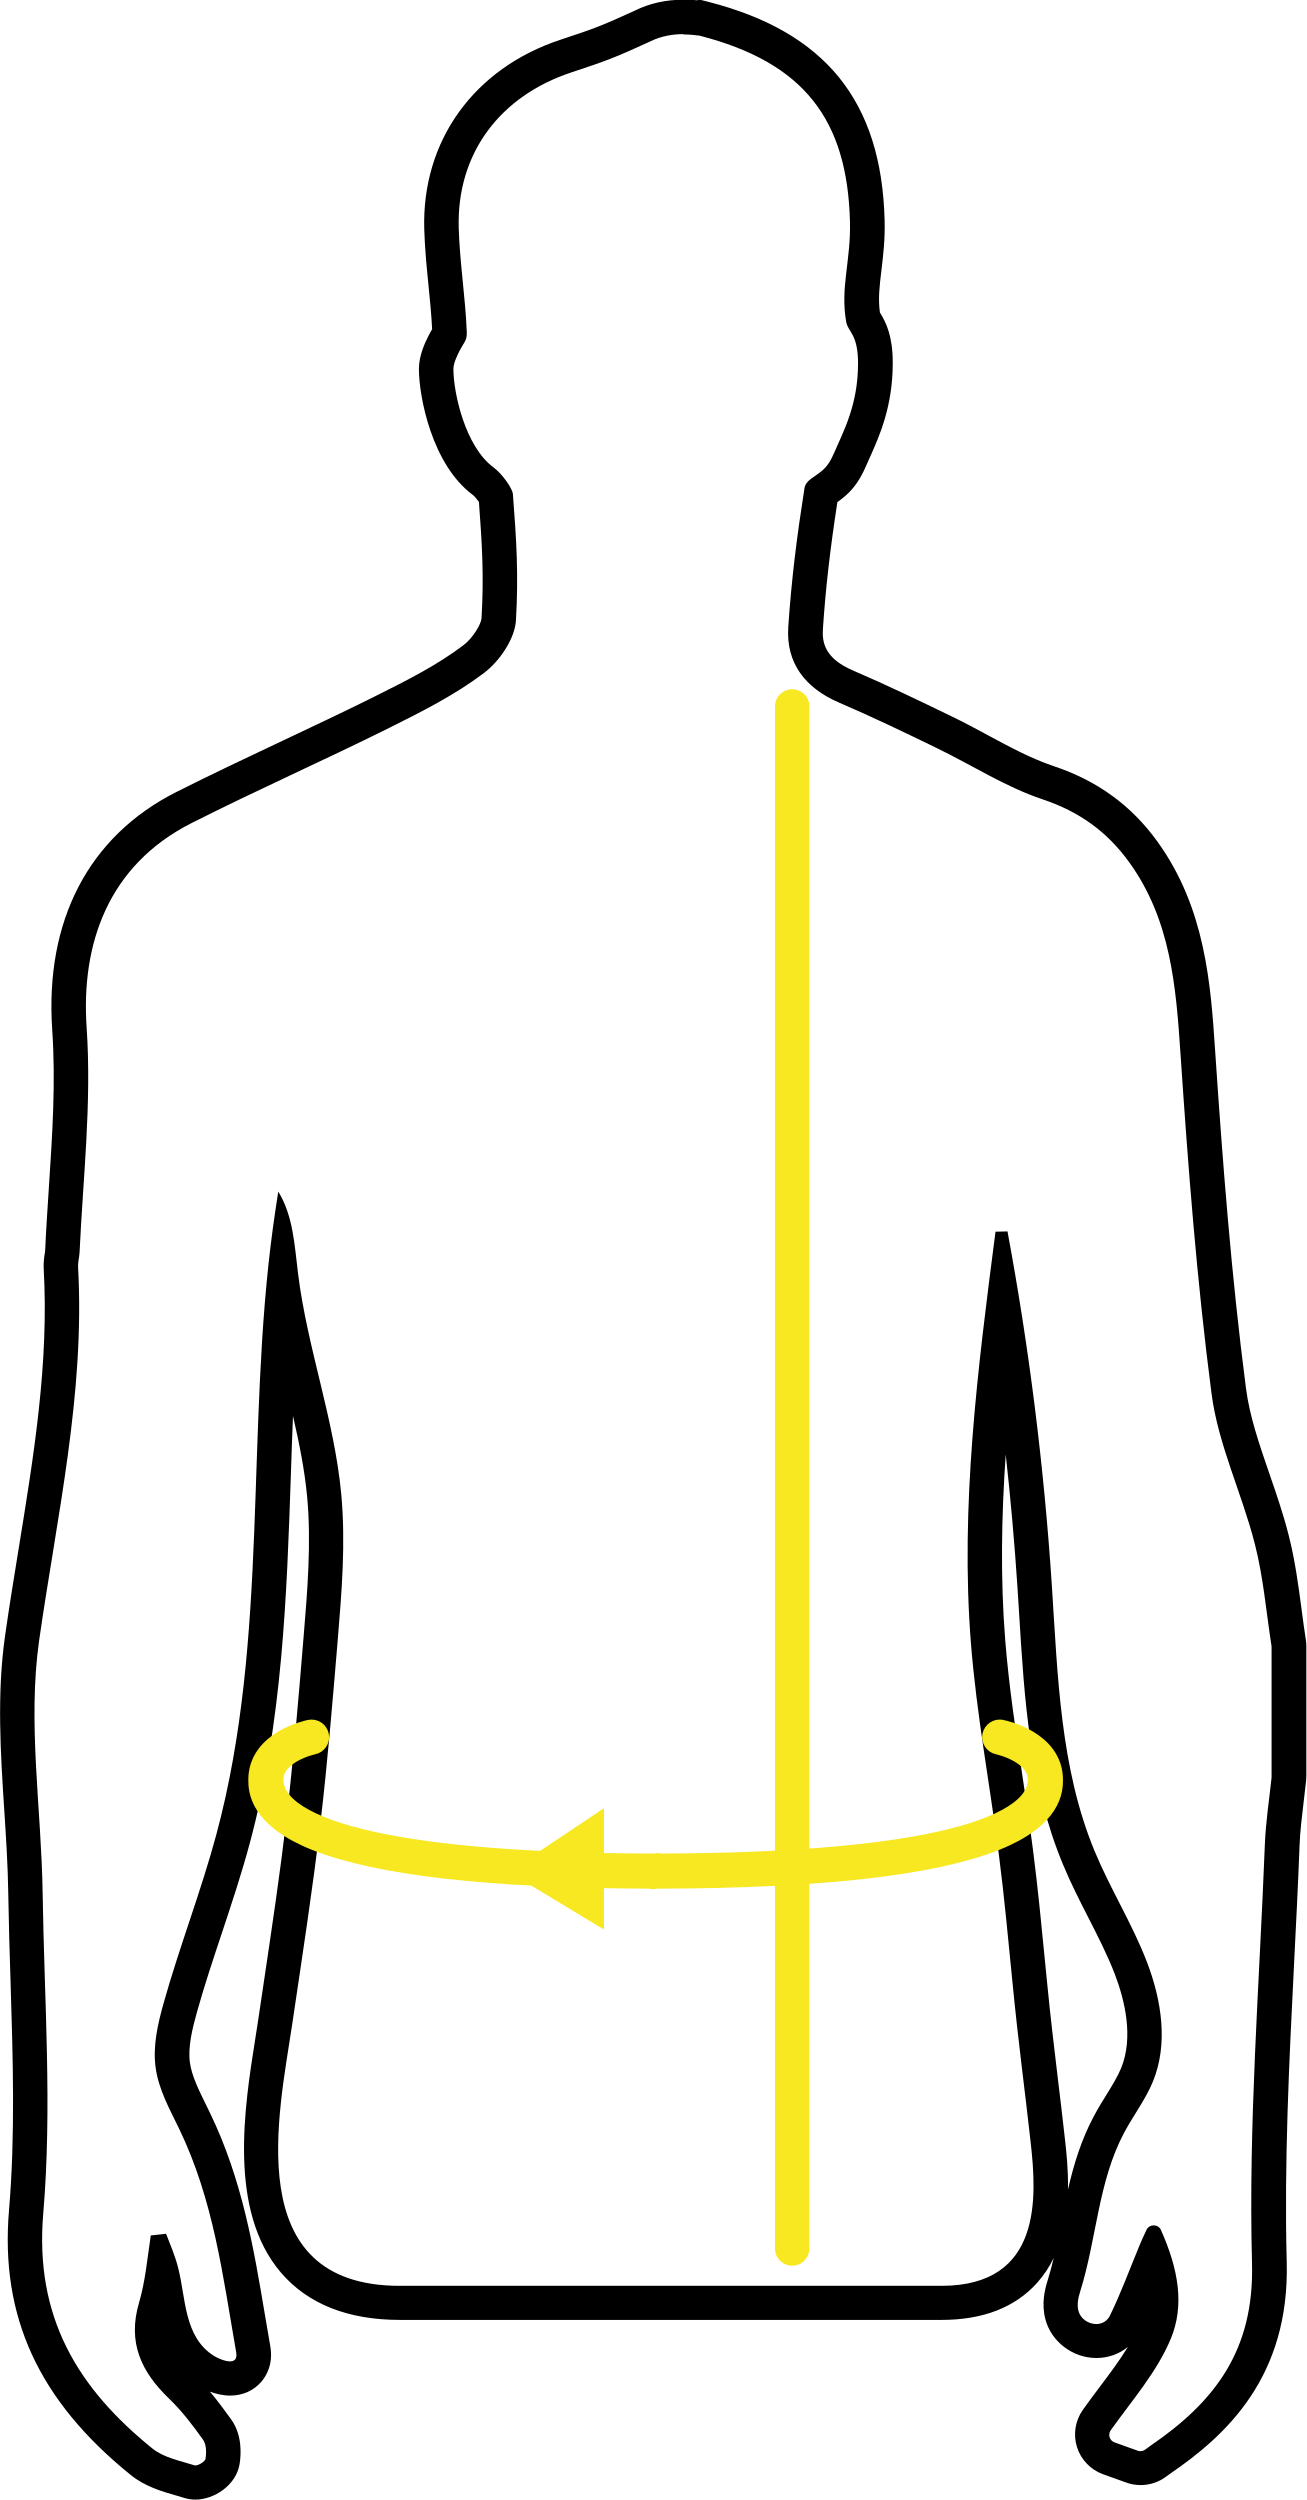
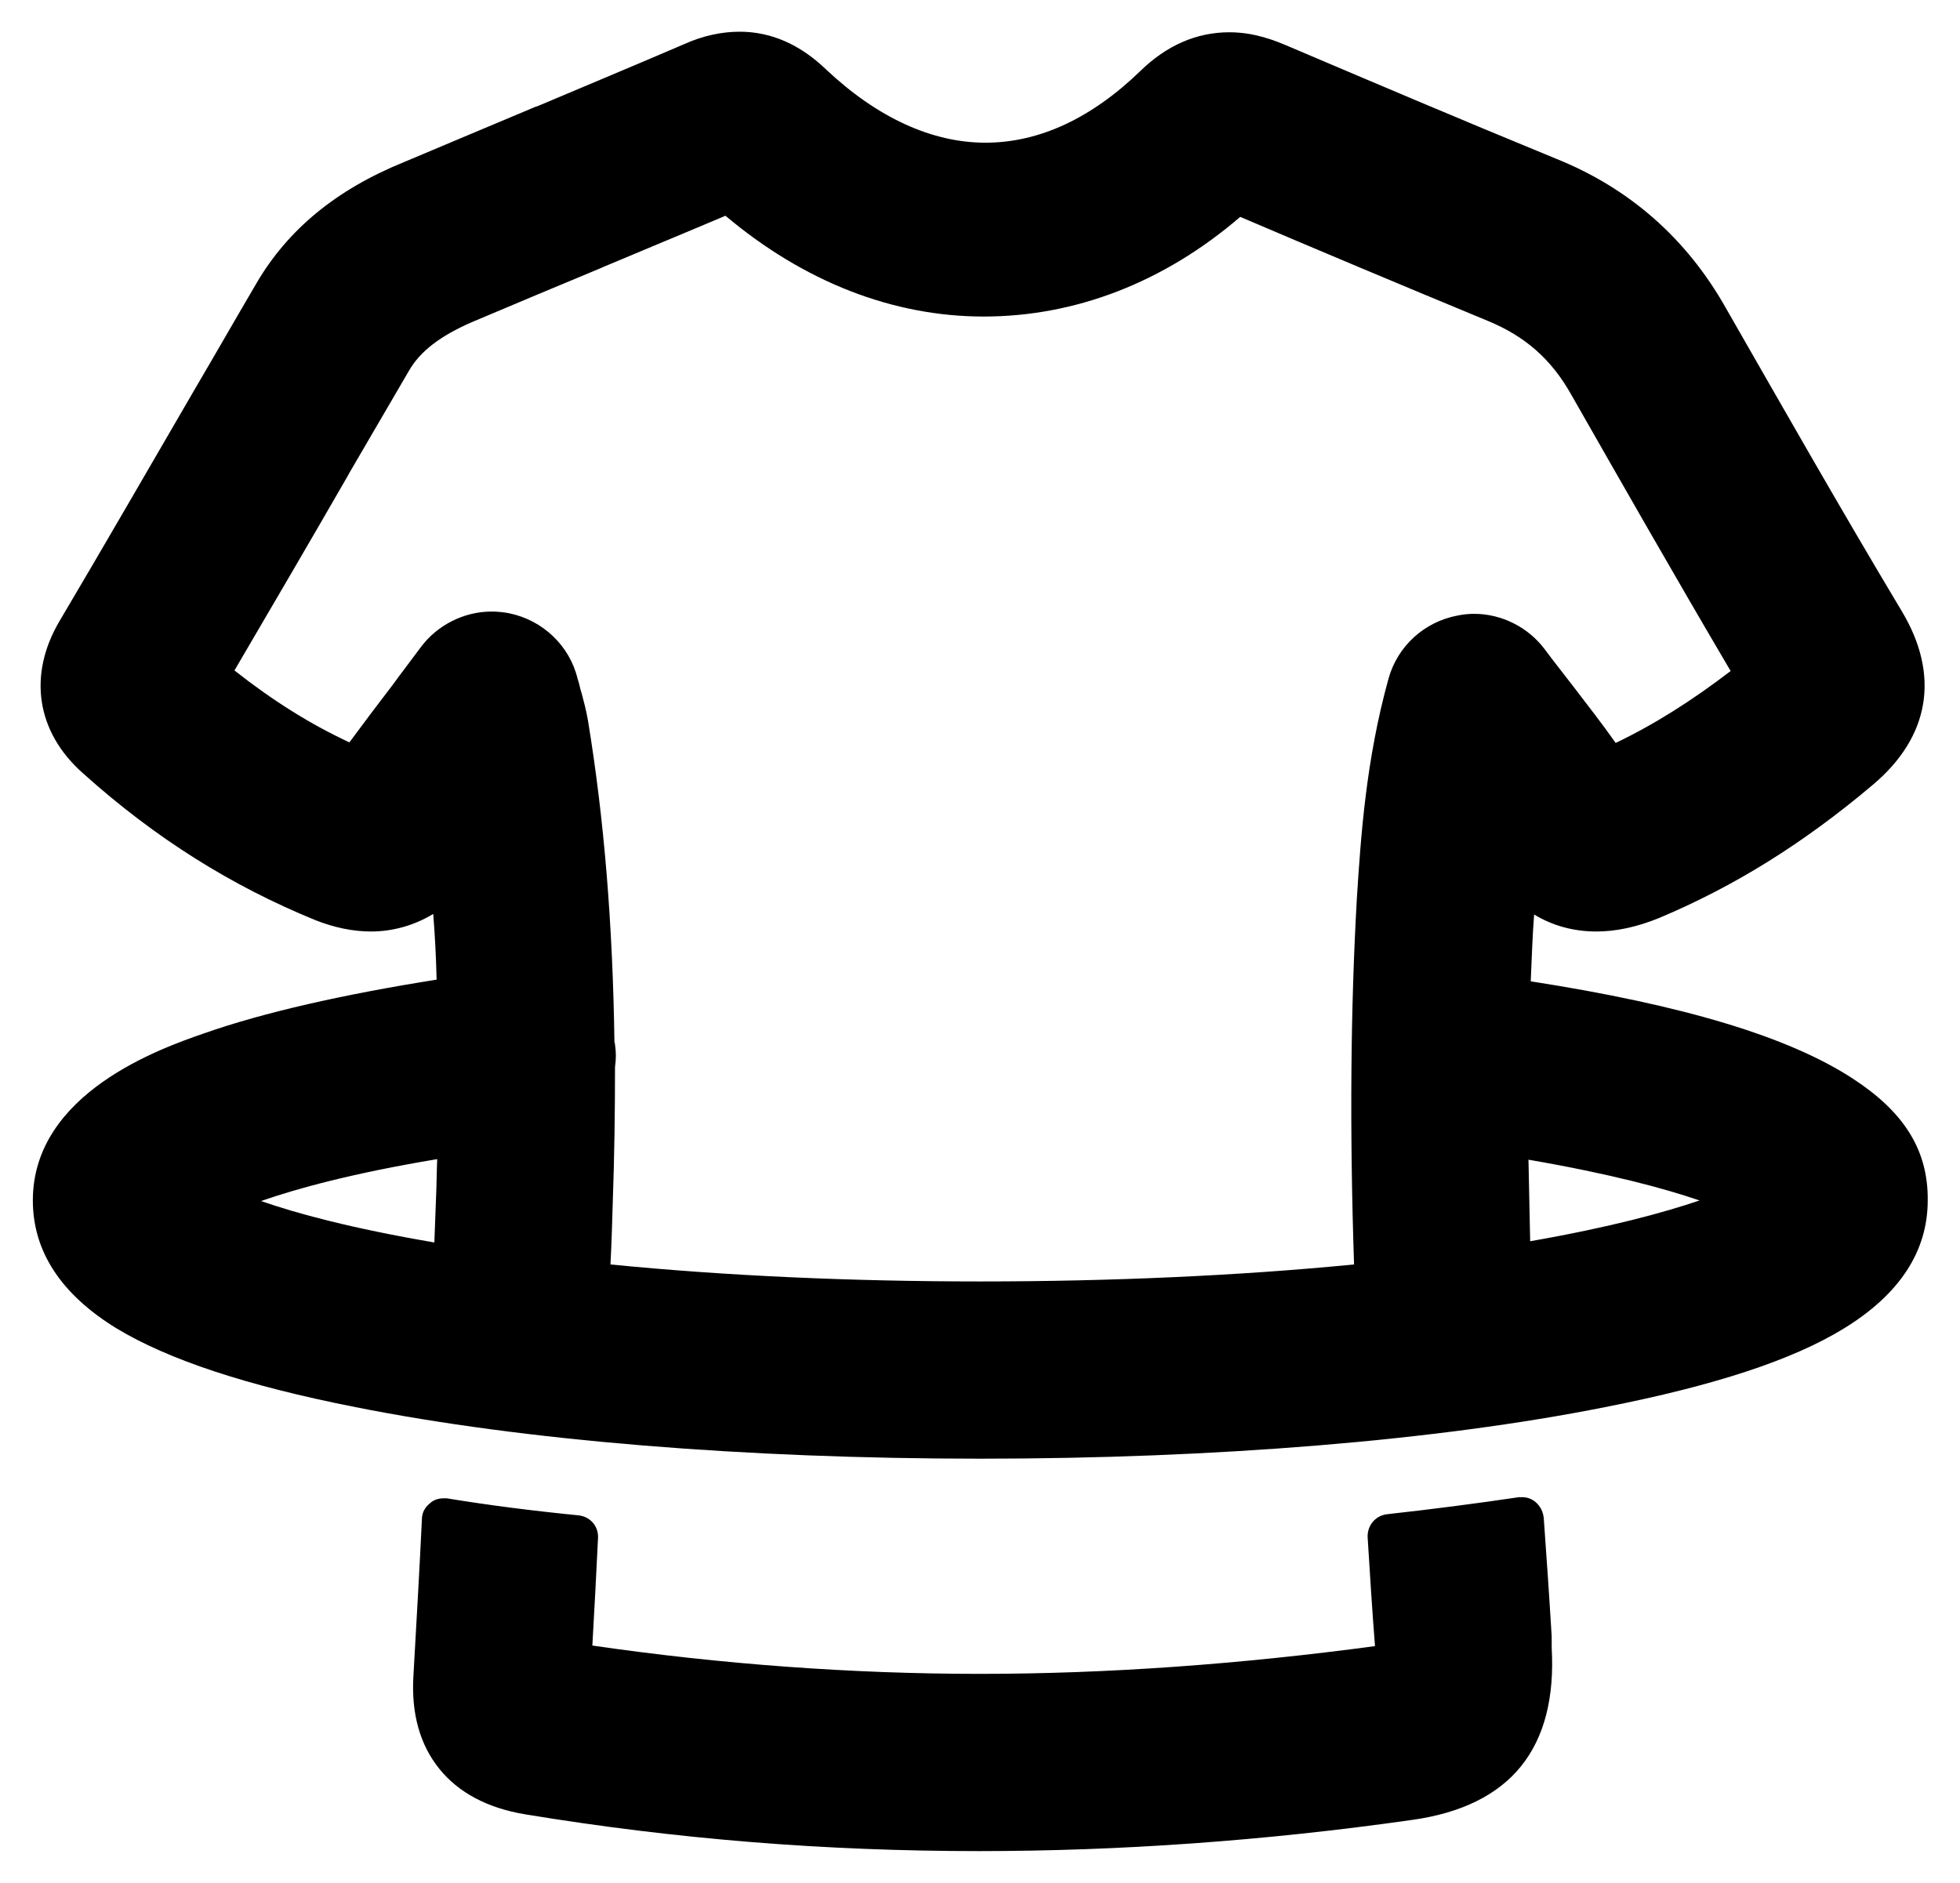
- <svg xmlns="http://www.w3.org/2000/svg" id="Camada_2" viewBox="0 0 227.66 435.76">
-   <defs>
-     <style>.cls-1{stroke-miterlimit:10;stroke-width:4px;}.cls-1,.cls-2{fill:#f7e821;stroke:#f7e821;}.cls-2{stroke-linecap:round;stroke-linejoin:round;stroke-width:6px;}</style>
-   </defs>
+ <svg xmlns="http://www.w3.org/2000/svg" version="1.1" id="Camada_2_00000065760449032737784880000011792096324316952757_" x="0px" y="0px" viewBox="0 0 346.1 332.4" style="enable-background:new 0 0 346.1 332.4;" xml:space="preserve">
  <g id="Camada_1-2">
-     <path d="M119.09,6c1.44,0,2.47,.2,2.73,.2,.02,0,.04,0,.05,0,18.36,4.69,25.81,14.73,26.28,32.36,.19,6.88-1.71,11.46-.66,17.52,.32,1.83,2.07,2.07,2.07,7.26,0,7.26-2.57,11.87-4.15,15.56-.62,1.45-1.23,2.38-2.08,3.11-1.38,1.19-2.89,1.67-3.11,3.11-1.31,8.32-2.25,15.74-2.82,24.14-.43,6.34,2.98,10.69,8.88,13.22,5.7,2.44,11.29,5.14,16.88,7.85,6.18,2.99,12.07,6.82,18.52,8.98,6.44,2.15,11.29,5.64,15.15,10.99,7.24,10.04,8.15,21.61,8.94,33.46,1.33,19.77,2.85,39.56,5.41,59.19,1.17,8.92,5.32,17.41,7.56,26.23,1.47,5.76,1.96,11.76,2.88,17.66,.01,.07,.02,.14,.02,.2v22.64c0,.05,0,.1,0,.15-.41,3.89-1.02,7.76-1.17,11.66-.94,24.33-2.89,48.69-2.24,72.99,.41,15.2-6.49,24.16-17.68,31.81-.33,.22-.64,.46-.93,.68-.24,.18-.54,.28-.83,.28-.16,0-.32-.03-.47-.08l-4.05-1.45c-.86-.31-1.2-1.36-.67-2.11,3.77-5.28,8.05-10.18,10.44-15.87,2.49-5.93,1.35-12.23-1.68-19.04-.24-.54-.75-.81-1.26-.81s-1.02,.27-1.27,.8c-.49,1.05-.85,1.84-1.18,2.63-1.72,4.13-3.25,8.36-5.22,12.37-.06,.12-.13,.23-.21,.34-.55,.74-1.33,1.06-2.14,1.06-1.35,0-2.74-.9-3.1-2.29-.3-1.13-.03-2.33,.32-3.45,2.85-9.09,3.11-19.12,7.65-27.63,1.61-3.01,3.71-5.75,5.01-8.9,2.7-6.59,1.51-14.17-1.04-20.82-2.55-6.65-6.38-12.73-9.11-19.31-6.03-14.52-6.44-30.65-7.47-46.34-1.36-20.7-3.94-41.32-7.73-61.71l-2.09,.05c-3.09,23.82-6.18,47.84-4.28,71.78,.98,12.32,3.28,24.49,4.86,36.74,.96,7.43,1.64,14.89,2.38,22.35,1.07,10.93,2.15,18.64,3.18,27.97,1.04,9.34,2.08,24.9-15.56,24.9H69.68c-28.01,0-21.01-30.27-18.75-45.58,1.73-11.7,3.55-23.39,4.93-35.15,1.24-10.59,2.12-21.23,3.01-31.86,.7-8.46,1.4-16.96,.61-25.41-1.21-13.01-5.92-25.47-7.53-38.44-.61-4.91-.84-10.09-3.45-14.29-.31,2.03-.62,4.05-.9,6.09-4.83,35.21-.65,71.65-9.89,105.97-2.66,9.89-6.4,19.46-9.17,29.32-1.04,3.71-1.95,7.58-1.4,11.4,.53,3.75,2.42,7.14,4.07,10.54,6.05,12.54,7.6,25.55,9.96,39,.21,1.2-.33,1.58-1.08,1.58-.95,0-2.25-.62-2.8-.96-5.27-3.31-4.87-10.08-6.26-15.44-.51-1.99-1.33-3.91-2.08-5.84-1.41,.15-1.26,.14-2.67,.29-.59,3.94-.94,7.95-2.05,11.74-2.03,6.91,.38,12.02,5.22,16.68,2.23,2.14,4.14,4.65,5.94,7.18,.59,.83,.61,2.26,.43,3.34-.07,.45-1.19,1.15-1.76,1.15-.06,0-.11,0-.15-.02-2.52-.8-5.38-1.34-7.35-2.94-12.99-10.5-20.56-22.86-19.02-40.98,1.57-18.49,.17-37.25-.11-55.89-.22-14.68-2.65-29.63-.61-43.96,3.09-21.65,8.01-43,6.79-65.08-.05-.85,.22-1.71,.26-2.58,.6-13.05,2.13-25.94,1.23-39.2-.99-14.53,3.72-28.25,18.3-35.63,11.37-5.75,23.03-10.91,34.43-16.58,5.7-2.84,11.48-5.76,16.52-9.57,2.71-2.04,5.39-5.95,5.58-9.17,.47-8.02,.09-13.97-.53-22.02-.07-.93-1.76-3.45-3.43-4.69-4.87-3.61-6.94-12.95-6.94-17.1,0-1.04,.74-2.53,1.04-3.11,.78-1.55,1.36-1.81,1.29-3.37-.24-6.03-1.22-12.03-1.4-18.05-.4-13.12,7.26-23.09,19.64-27.18,6.5-2.15,7.77-2.67,13.66-5.36,2.11-1.06,4.23-1.31,5.83-1.31m0-6h0c-3.03,0-5.86,.63-8.41,1.89-5.61,2.56-6.72,3.02-12.97,5.08-15.12,4.99-24.22,17.66-23.76,33.06,.1,3.33,.42,6.61,.74,9.78,.26,2.63,.51,5.13,.63,7.62-.18,.3-.39,.68-.62,1.12-.78,1.55-1.68,3.61-1.68,5.82,0,4.88,2.29,16.66,9.36,21.92,.31,.23,.79,.81,1.1,1.25,.57,7.63,.88,12.98,.45,20.29-.06,.95-1.45,3.41-3.2,4.72-4.45,3.36-9.48,5.95-15.58,8.98-5.26,2.62-10.7,5.18-15.95,7.66-6.08,2.87-12.38,5.84-18.52,8.94-15.21,7.69-22.87,22.39-21.58,41.39,.63,9.22,.03,18.17-.59,27.66-.23,3.55-.48,7.21-.64,10.86,0,.06-.04,.28-.06,.45-.11,.68-.25,1.62-.19,2.74,.91,16.33-1.66,32.12-4.38,48.83-.8,4.92-1.63,10.01-2.35,15.07-1.46,10.2-.79,20.54-.14,30.54,.31,4.74,.62,9.64,.69,14.35,.08,5.17,.24,10.41,.4,15.48,.41,13.15,.84,26.75-.27,39.81-1.57,18.52,5.17,33.18,21.23,46.15,2.49,2.01,5.44,2.86,7.81,3.54,.5,.15,1.01,.29,1.49,.44,.63,.2,1.29,.3,1.97,.3,3.22,0,7.08-2.48,7.69-6.18,.28-1.74,.47-5.08-1.46-7.79-1.09-1.52-2.32-3.19-3.7-4.84,1.01,.37,2.24,.68,3.52,.68,2.2,0,4.15-.88,5.49-2.48,.8-.95,2.05-3,1.5-6.14-.33-1.86-.64-3.71-.95-5.56-1.94-11.53-3.94-23.45-9.52-35.01-.24-.49-.48-.98-.72-1.48-1.28-2.59-2.48-5.03-2.81-7.31-.39-2.75,.4-5.92,1.24-8.93,1.27-4.55,2.81-9.17,4.3-13.64,1.69-5.1,3.45-10.38,4.89-15.74,5.7-21.2,6.45-43.22,7.17-64.51,.11-3.29,.22-6.61,.36-9.95,1.1,4.77,2.03,9.42,2.47,14.12,.74,7.95,.05,16.29-.62,24.36-.86,10.4-1.75,21.16-2.98,31.66-1.12,9.55-2.57,19.26-3.97,28.65-.31,2.11-.63,4.21-.94,6.32-.16,1.09-.35,2.26-.54,3.49-1.89,11.91-4.75,29.9,4.46,40.69,4.69,5.49,11.67,8.27,20.77,8.27h94.41c7.21,0,12.81-2.18,16.65-6.47,1.2-1.34,2.14-2.8,2.89-4.34-.32,1.34-.66,2.65-1.06,3.92-.51,1.61-1.1,4.07-.4,6.76,1.02,3.92,4.77,6.77,8.9,6.77,2.05,0,3.97-.69,5.49-1.94-1.42,2.33-3.16,4.65-4.97,7.06-.95,1.26-1.93,2.57-2.88,3.91-1.33,1.87-1.72,4.29-1.03,6.49,.69,2.2,2.4,3.98,4.57,4.75l4.05,1.45c.8,.29,1.64,.43,2.49,.43,1.6,0,3.18-.53,4.45-1.49,.22-.17,.46-.35,.7-.51,9.73-6.65,20.84-16.86,20.3-36.93-.46-17.27,.43-34.99,1.29-52.13,.34-6.7,.69-13.63,.95-20.47,.09-2.44,.4-4.91,.71-7.54,.15-1.24,.3-2.49,.43-3.73,.03-.26,.04-.52,.04-.78v-22.64c0-.38-.03-.75-.09-1.13-.27-1.74-.5-3.46-.74-5.29-.56-4.22-1.14-8.59-2.25-12.93-.94-3.7-2.17-7.28-3.37-10.74-1.76-5.12-3.43-9.97-4.06-14.78-2.58-19.78-4.11-39.95-5.38-58.81-.78-11.68-1.67-24.92-10.06-36.56-4.55-6.31-10.47-10.62-18.12-13.17-3.8-1.27-7.5-3.26-11.42-5.37-2.06-1.11-4.19-2.26-6.39-3.32-5.25-2.54-11.2-5.42-17.12-7.96-4.93-2.11-5.43-4.88-5.26-7.3,.47-7.02,1.23-13.7,2.52-22.07,.4-.28,.87-.63,1.36-1.05,1.53-1.33,2.66-2.96,3.65-5.28,.2-.45,.41-.92,.63-1.41,1.69-3.77,4.01-8.92,4.01-16.52,0-4.69-1.15-7.01-2.24-8.79-.33-2.39-.07-4.61,.27-7.37,.3-2.52,.65-5.38,.55-8.78-.56-20.7-10.34-32.78-30.79-38.01l-1.43-.36-.46,.11c-.6-.06-1.42-.13-2.38-.13h0Zm67.06,381.67c.07-3.45-.28-6.58-.53-8.78-.39-3.52-.79-6.86-1.18-10.09-.65-5.42-1.33-11.03-1.99-17.81l-.3-3.04c-.62-6.38-1.26-12.98-2.1-19.49-.57-4.41-1.23-8.85-1.88-13.15-1.15-7.65-2.33-15.57-2.95-23.31-.86-10.74-.67-21.59,.08-32.43,.86,7.73,1.54,15.46,2.05,23.18,.1,1.58,.2,3.17,.3,4.76,.89,14.51,1.81,29.51,7.62,43.49,1.35,3.26,2.93,6.36,4.46,9.35,1.71,3.36,3.33,6.53,4.59,9.81,1.72,4.49,3.31,10.98,1.09,16.39-.61,1.48-1.56,3.02-2.56,4.64-.73,1.17-1.48,2.39-2.18,3.71-2.22,4.15-3.52,8.47-4.51,12.76h0Z" />
    <g>
-       <path class="cls-1" d="M174.46,301.75c-.57-.12-1.13,.26-1.25,.83-.12,.57,.26,1.13,.83,1.25,.07,.01,7.11,1.5,7.11,6.39,0,9.48-23.44,14.75-66.04,14.86-.33-.12-.68-.07-.96,0-43.05-.05-66.75-5.33-66.75-14.86,0-4.89,7.04-6.38,7.11-6.39,.58-.12,.95-.67,.83-1.25-.11-.57-.67-.95-1.25-.83-.36,.07-8.81,1.84-8.81,8.47,0,1.59,0,6.42,9.82,10.35,10.79,4.33,30.42,6.56,58.32,6.63,.15,.05,.29,.08,.44,.08,.19,0,.37-.04,.54-.08,.14,0,.27,0,.41,0,0,0,.02,0,.03,0,28.07-.06,47.79-2.28,58.62-6.63,9.82-3.94,9.82-8.77,9.82-10.35,0-6.63-8.45-8.4-8.81-8.47Z" />
-       <polygon class="cls-1" points="103.27 318.92 92.37 326.19 103.27 332.78 103.27 318.92" />
+       <path d="M274,289c-0.4-6.7-0.9-13.9-1.4-20.9c-0.1-1.1-0.6-2.1-1.4-2.8c-0.7-0.6-1.5-0.9-2.4-0.9c-0.2,0-0.4,0-0.6,0    c-7.4,1.1-15.1,2.1-23.2,3c-2.1,0.2-3.6,2-3.5,4.1c0.4,6.4,0.8,12.9,1.3,19.2c-23.8,3.2-47.3,4.9-69.8,4.9s-45.7-1.7-68.4-5    c0.4-6.8,0.7-13,1-19c0.1-2.1-1.4-3.8-3.5-4c-8.1-0.8-15.9-1.8-23.2-3c-0.2,0-0.4,0-0.6,0c-0.9,0-1.8,0.3-2.4,0.9    c-0.9,0.7-1.4,1.7-1.4,2.8c-0.4,8.4-0.9,17.2-1.5,27.7c-0.4,6.7,1.2,12.2,4.6,16.4c3.4,4.2,8.5,6.9,15.1,8    c26.7,4.4,53,6.5,80.2,6.5c24.7,0,50.4-1.8,76.4-5.5c8.7-1.2,15.2-4.4,19.3-9.5c4.1-5.1,5.9-12.1,5.4-20.9L274,289L274,289z" />
+       <path d="M327.2,190.5c-11.3-7.4-29.9-13-56.9-17.2c0.2-4.3,0.3-8.1,0.6-11.8c3.3,2,7,3,11,3c3.5,0,7.2-0.8,11.1-2.4    c13.1-5.5,25.4-13.1,37.7-23.5c10.1-8.5,11.9-19.4,5.1-30.7c-10.9-18.2-21.3-36.5-31.1-53.6c-6.9-12.2-17-21.1-30-26.3    c-16.8-6.9-33.5-14-47.6-20c-1.7-0.7-5.4-2.3-10-2.3c-5.8,0-11.1,2.3-15.8,6.9c-8.6,8.3-17.8,12.6-27.3,12.6    c-9.4,0-19.1-4.4-28.2-13c-4.6-4.4-9.7-6.6-15.2-6.6c-3.1,0-6.5,0.7-9.8,2.2c-8.6,3.7-17.5,7.4-26,11l0,0l-0.1,0    c-7.6,3.2-15.5,6.5-23.3,9.8C59.3,33.5,50.8,40.6,45.3,50c-3.7,6.3-7.3,12.6-11,18.9c-7.8,13.4-15.8,27.3-23.8,40.8    c-5.6,9.5-4.1,19.6,4.2,26.9c12.8,11.5,26.3,19.9,41,25.9c3.3,1.3,6.6,2,9.8,2c3.9,0,7.7-1.1,11-3.1c0.3,3.7,0.5,7.6,0.6,11.6    c-16.4,2.6-30.6,5.8-41.1,9.5c-7.5,2.6-30.2,10.5-30.2,29.5c0,9,5,16.6,14.8,22.6c9.1,5.5,22.9,10.1,42.2,13.9    c29.6,5.9,68.8,9.1,110.3,9.1s80.7-3.2,110.3-9.1c19.3-3.8,33.1-8.3,42.2-13.9c9.8-6,14.8-13.6,14.8-22.6    C340.5,203,336.1,196.3,327.2,190.5L327.2,190.5z M300.1,212c-6.2,2.1-15.6,4.7-29.9,7.2c-0.1-4.8-0.2-9.7-0.3-14.4    C284.4,207.3,294,209.9,300.1,212L300.1,212z M239.1,223.3c-20.4,2-43.1,3-66,3s-45.1-1-65.3-3c0.2-3.9,0.3-7.5,0.4-10.9    c0.3-8.3,0.4-16.4,0.4-24c0.2-1.3,0.2-2.6,0-3.9c0-0.1,0-0.3-0.1-0.4c-0.3-20.8-1.8-39.4-4.7-57c-0.3-1.7-0.7-3.2-1.1-4.7    l-0.1-0.3c-0.2-0.6-0.3-1.4-0.6-2.2c-1.4-5.9-6.2-10.4-12.1-11.6c-1-0.2-2.1-0.3-3.1-0.3c-4.9,0-9.6,2.4-12.5,6.3    c-1.7,2.3-3.4,4.5-5,6.7c-2.6,3.4-5.1,6.7-7.6,10.1c-7.1-3.3-13.7-7.5-20.3-12.7c6.8-11.6,13.7-23.4,19.8-34l0.5-0.9    c3.5-6,7-12,10.5-18c2-3.5,5.6-6.2,11.1-8.6c7.6-3.2,15.4-6.5,22.9-9.6l0.2-0.1c7.1-3,14.4-6,21.7-9.1    c13.9,11.7,29.6,17.8,45.6,17.8S205.4,50,219,38.3c12.4,5.3,28.1,11.9,43.8,18.4c6.5,2.7,11.1,6.7,14.6,12.9    c8.9,15.6,18.3,32.1,28.2,48.9c-6.8,5.2-13.4,9.4-20.3,12.7c-2.4-3.4-4.9-6.6-7.5-10l0,0c-1.6-2.1-3.3-4.2-5-6.5    c-2.9-3.9-7.6-6.3-12.5-6.3c-1,0-1.9,0.1-2.9,0.3c-5.9,1.1-10.6,5.4-12.2,11.1c-4,14.4-4.9,27.9-5.6,38.8    C238.5,177.9,238.3,199.1,239.1,223.3L239.1,223.3z M77.2,204.7c-0.1,2.4-0.1,4.6-0.2,6.7c-0.1,2.7-0.2,5.3-0.3,8l-0.1,0    c-14.6-2.5-24.2-5.1-30.5-7.3C52.4,209.9,62.2,207.2,77.2,204.7L77.2,204.7z" />
    </g>
-     <line class="cls-2" x1="138.08" y1="123.14" x2="138.08" y2="391.92" />
  </g>
</svg>
